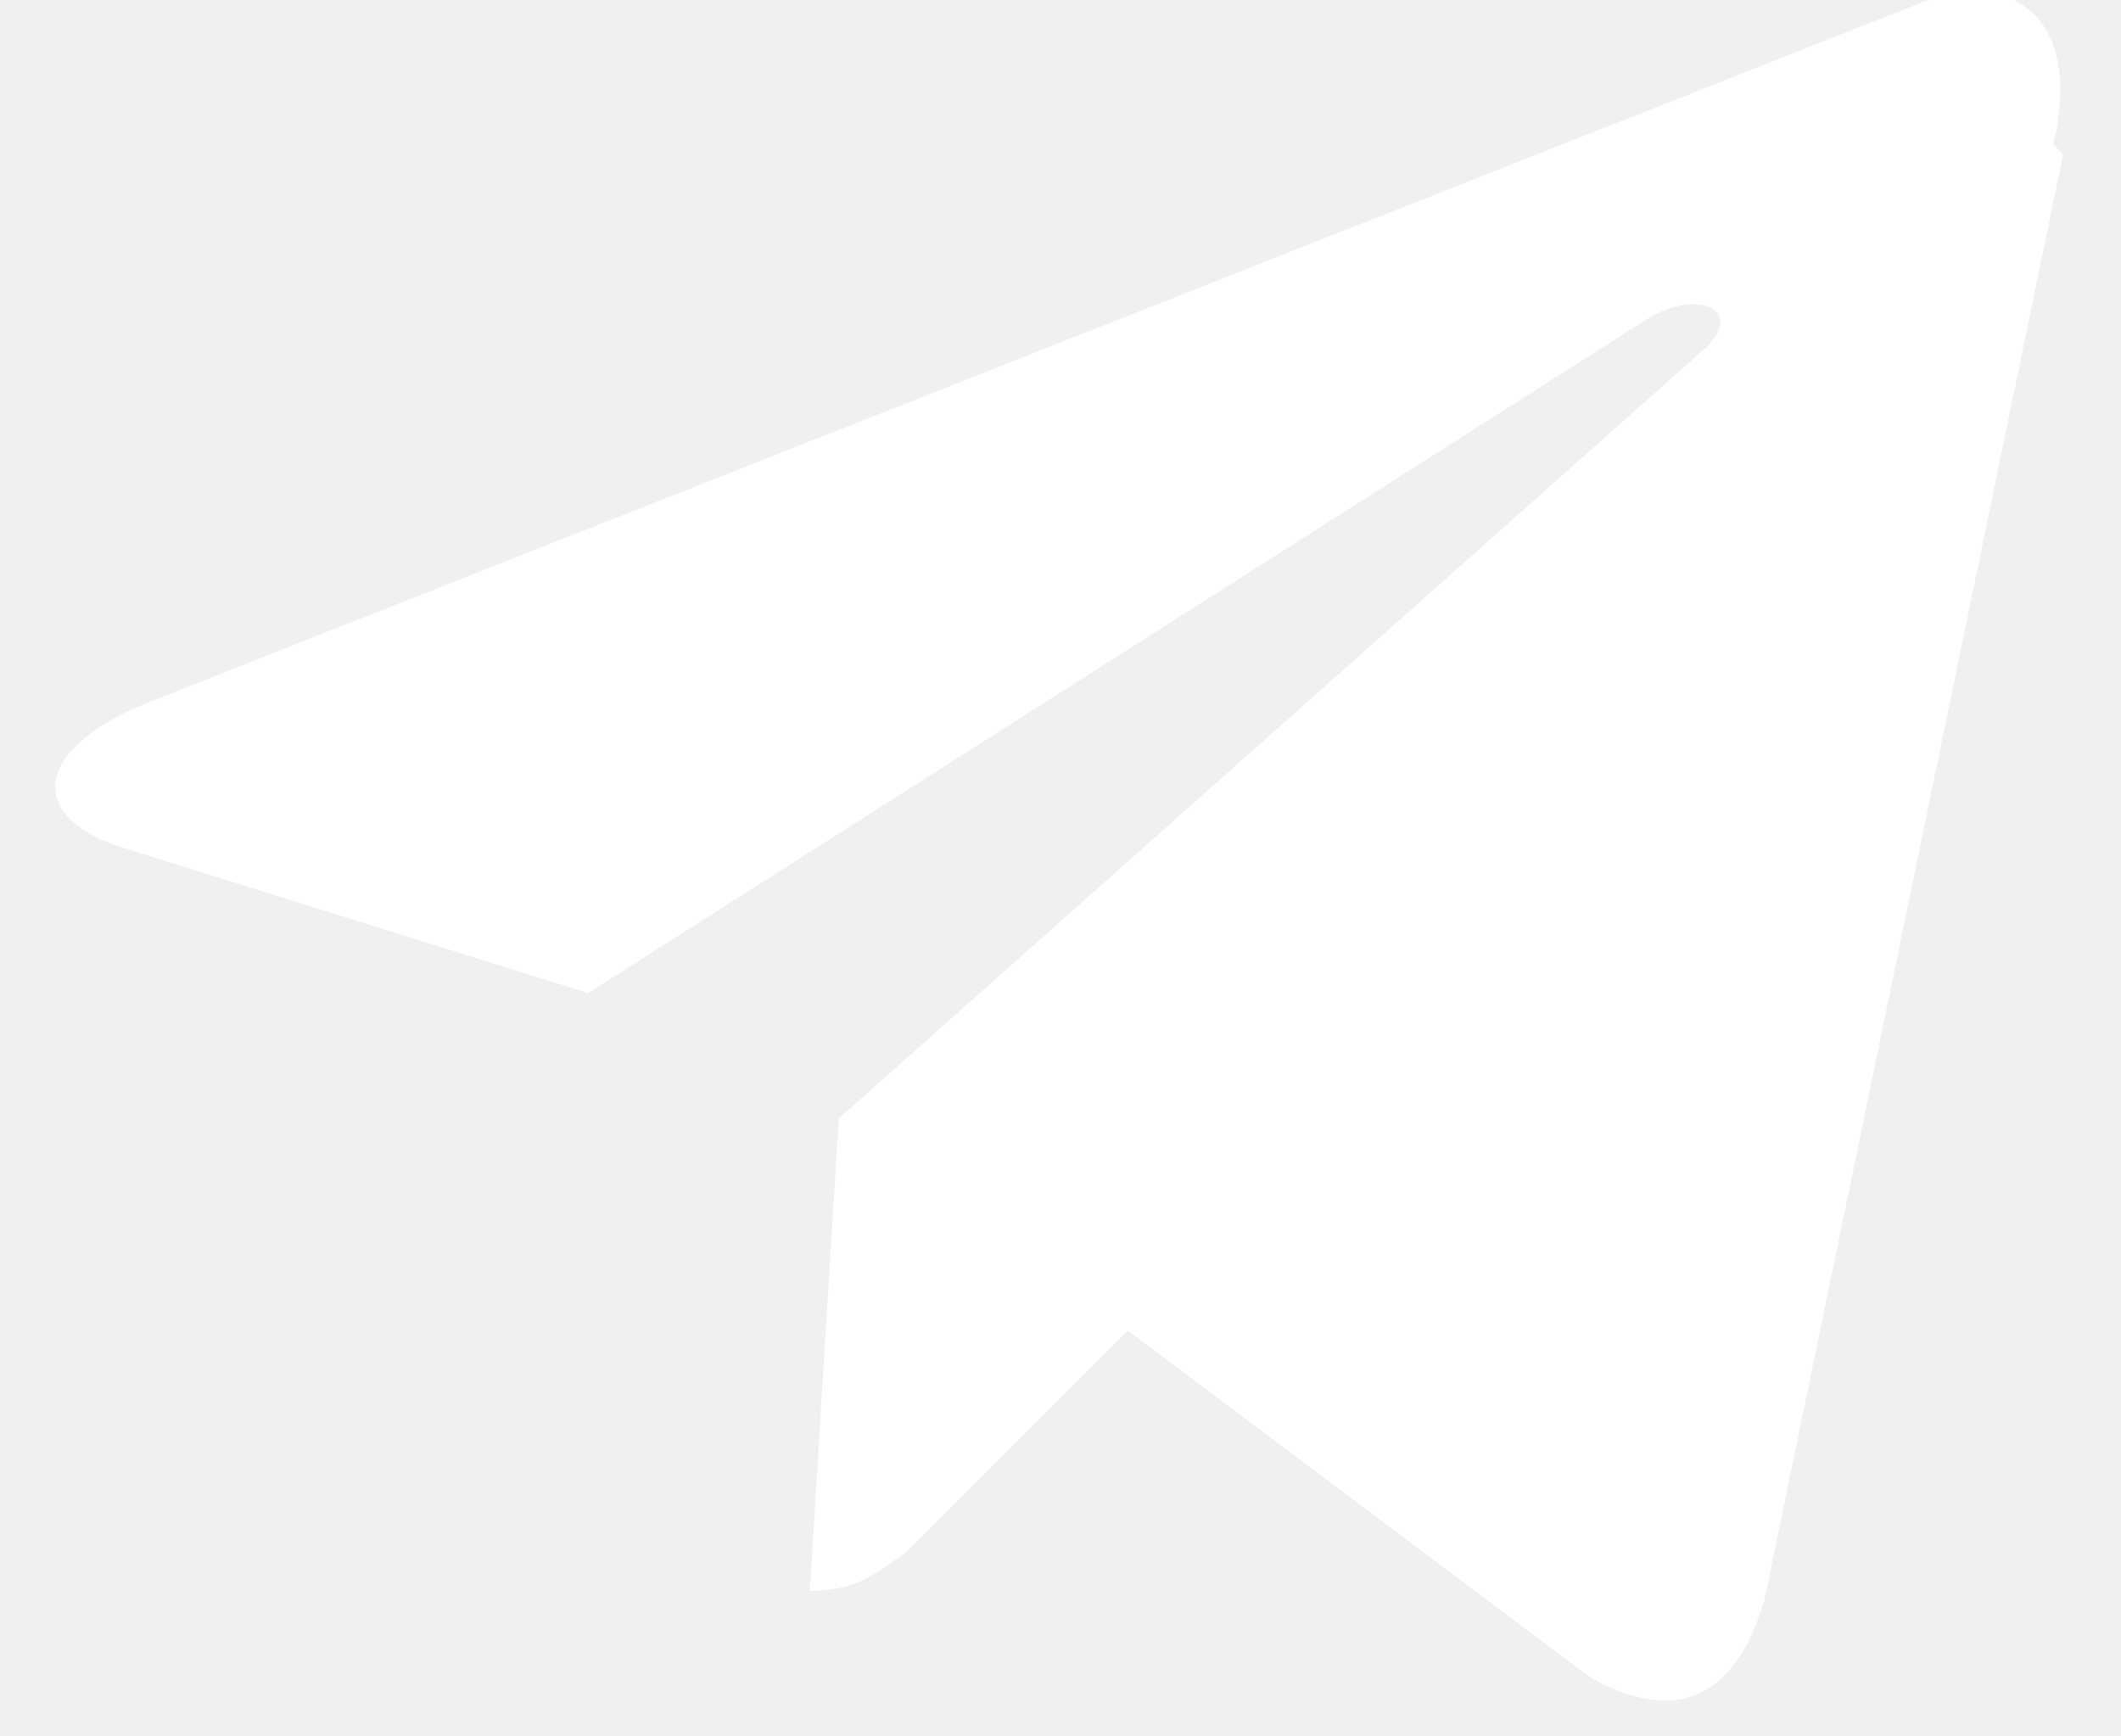
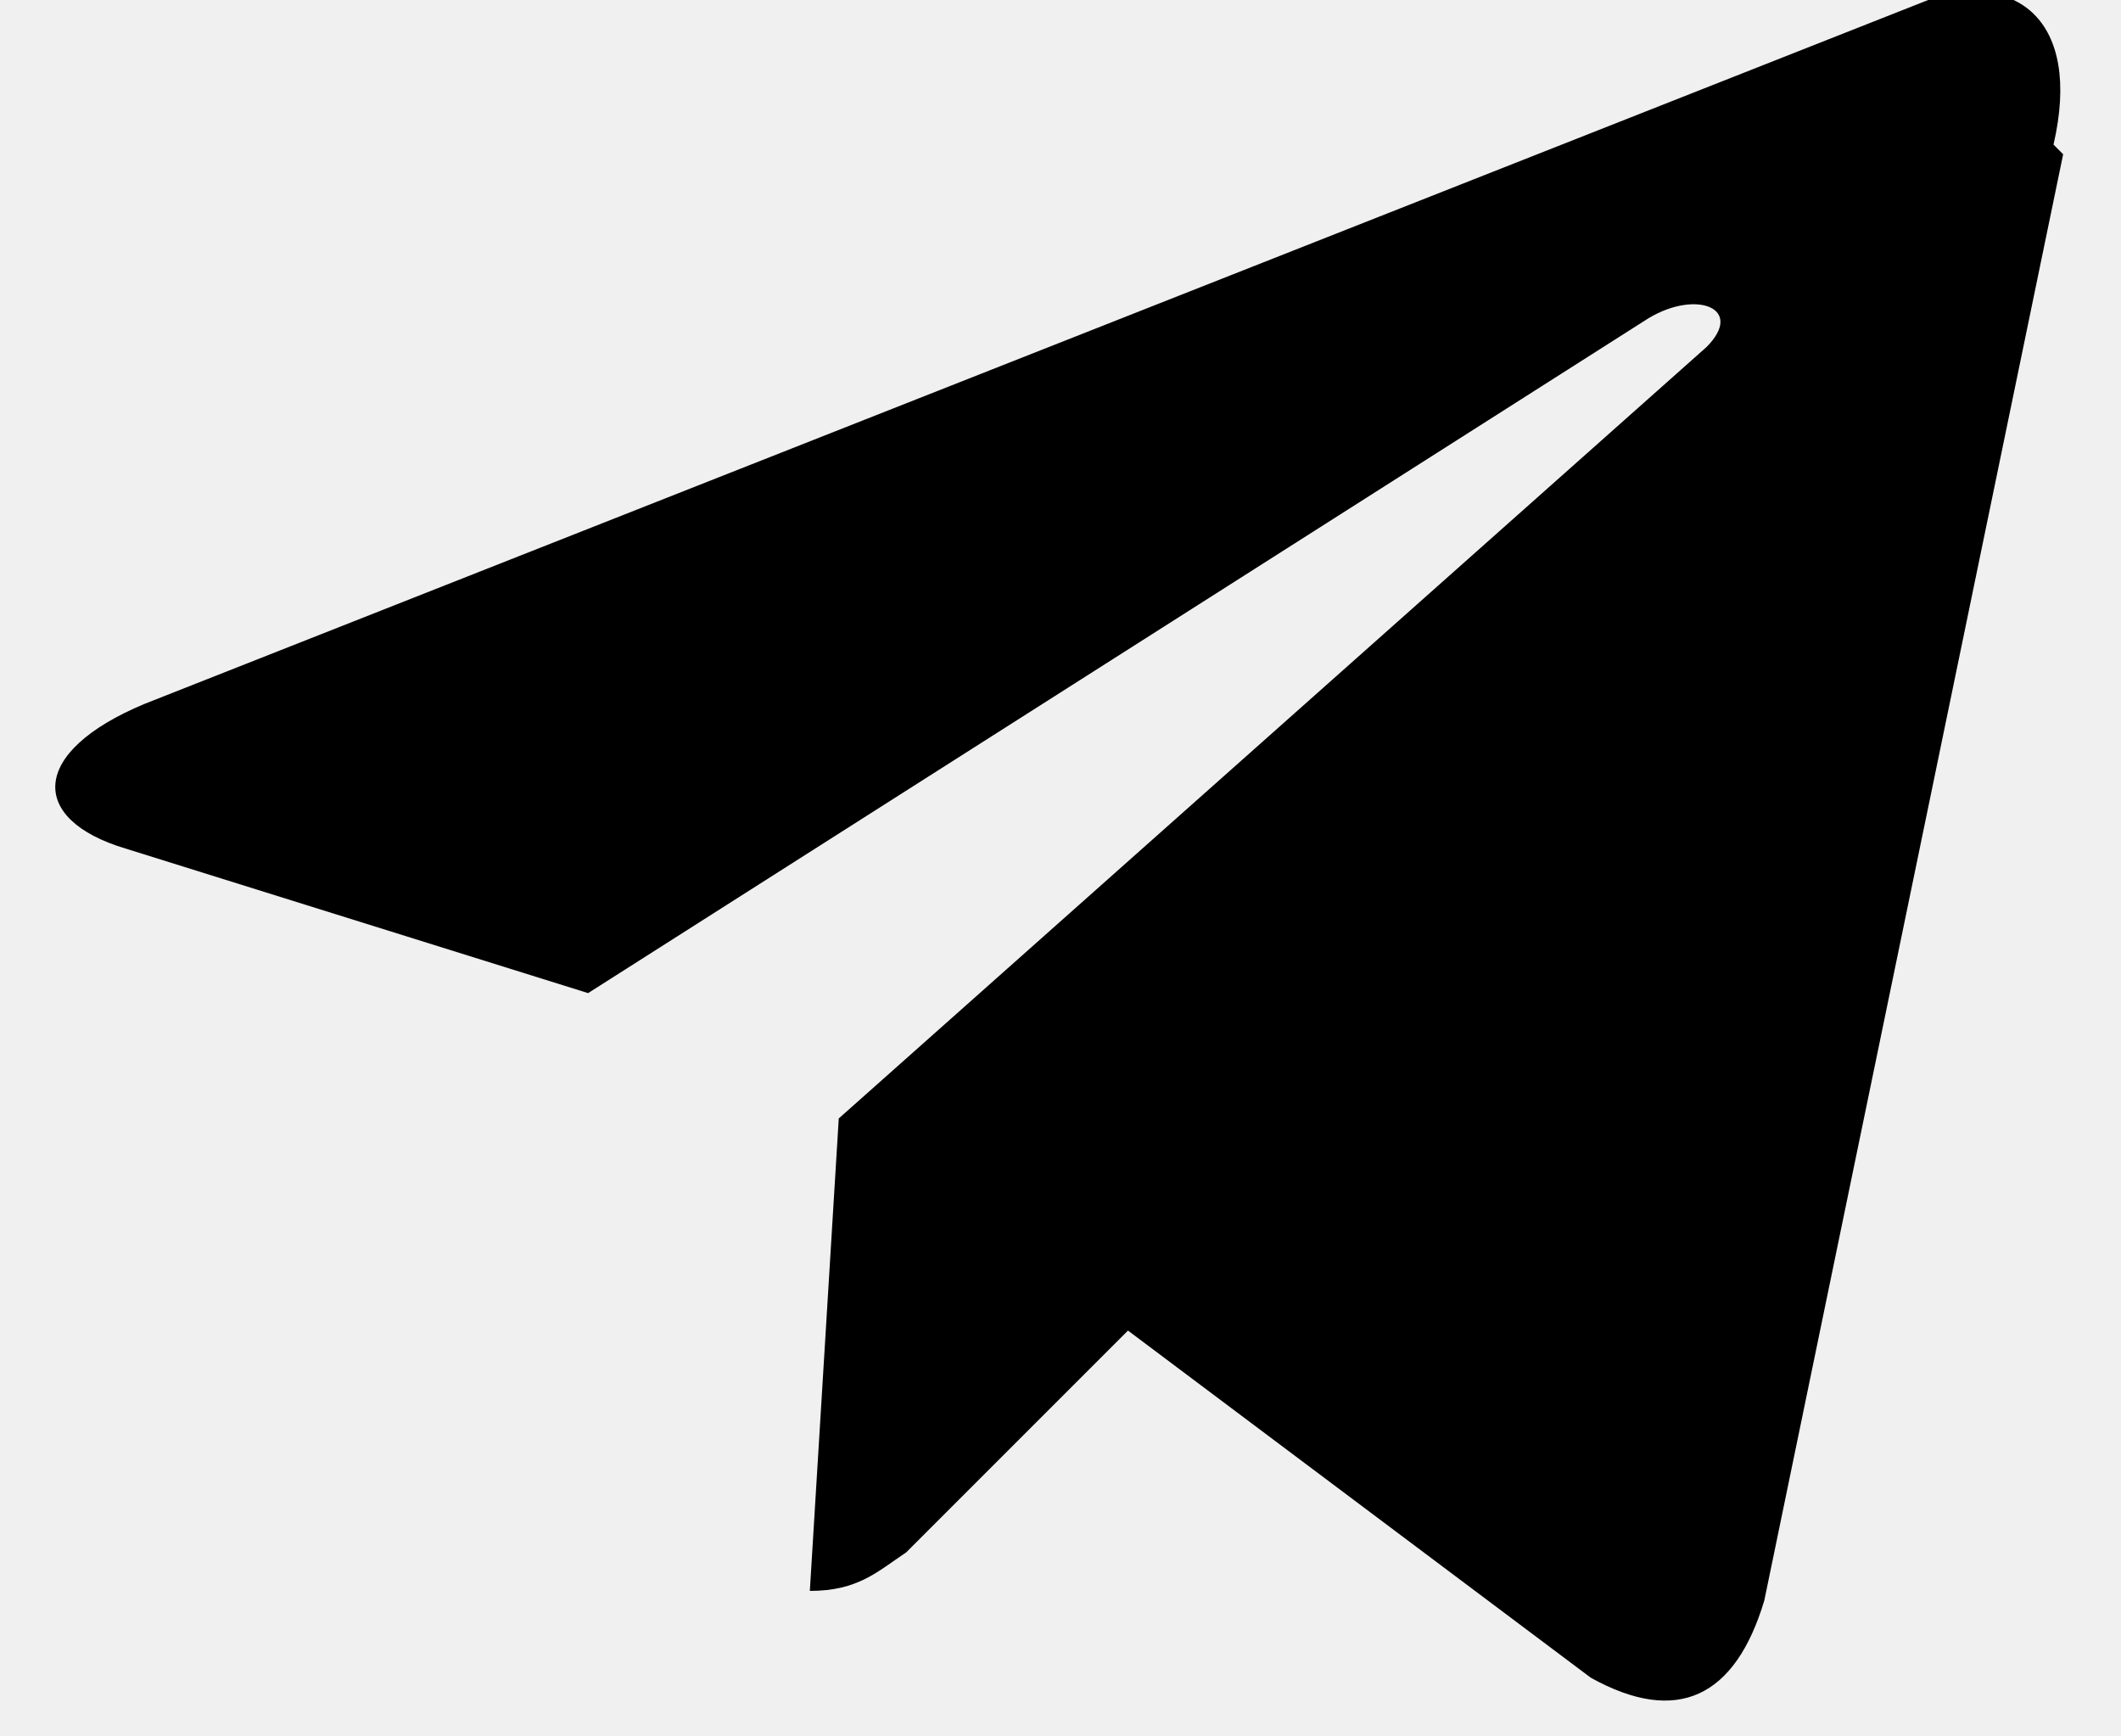
- <svg xmlns="http://www.w3.org/2000/svg" width="22" height="18" fill="none">
-   <path d="m21.4 1.6-3.1 15c-.3 1-.9 1.3-1.8.8l-4.8-3.6-2.3 2.3c-.3.2-.5.4-1 .4l.3-4.9 9-8c.4-.4-.1-.6-.6-.3l-11 7-4.8-1.5c-1-.3-1-1 .2-1.5L20 0c.9-.3 1.6.2 1.3 1.5Z" fill="#fff" />
+ <svg xmlns="http://www.w3.org/2000/svg" width="22" height="18">
+   <path d="m21.4 1.6-3.1 15c-.3 1-.9 1.3-1.8.8l-4.8-3.6-2.3 2.3c-.3.2-.5.4-1 .4l.3-4.9 9-8c.4-.4-.1-.6-.6-.3l-11 7-4.8-1.5c-1-.3-1-1 .2-1.5L20 0c.9-.3 1.6.2 1.3 1.5Z" />
</svg>
